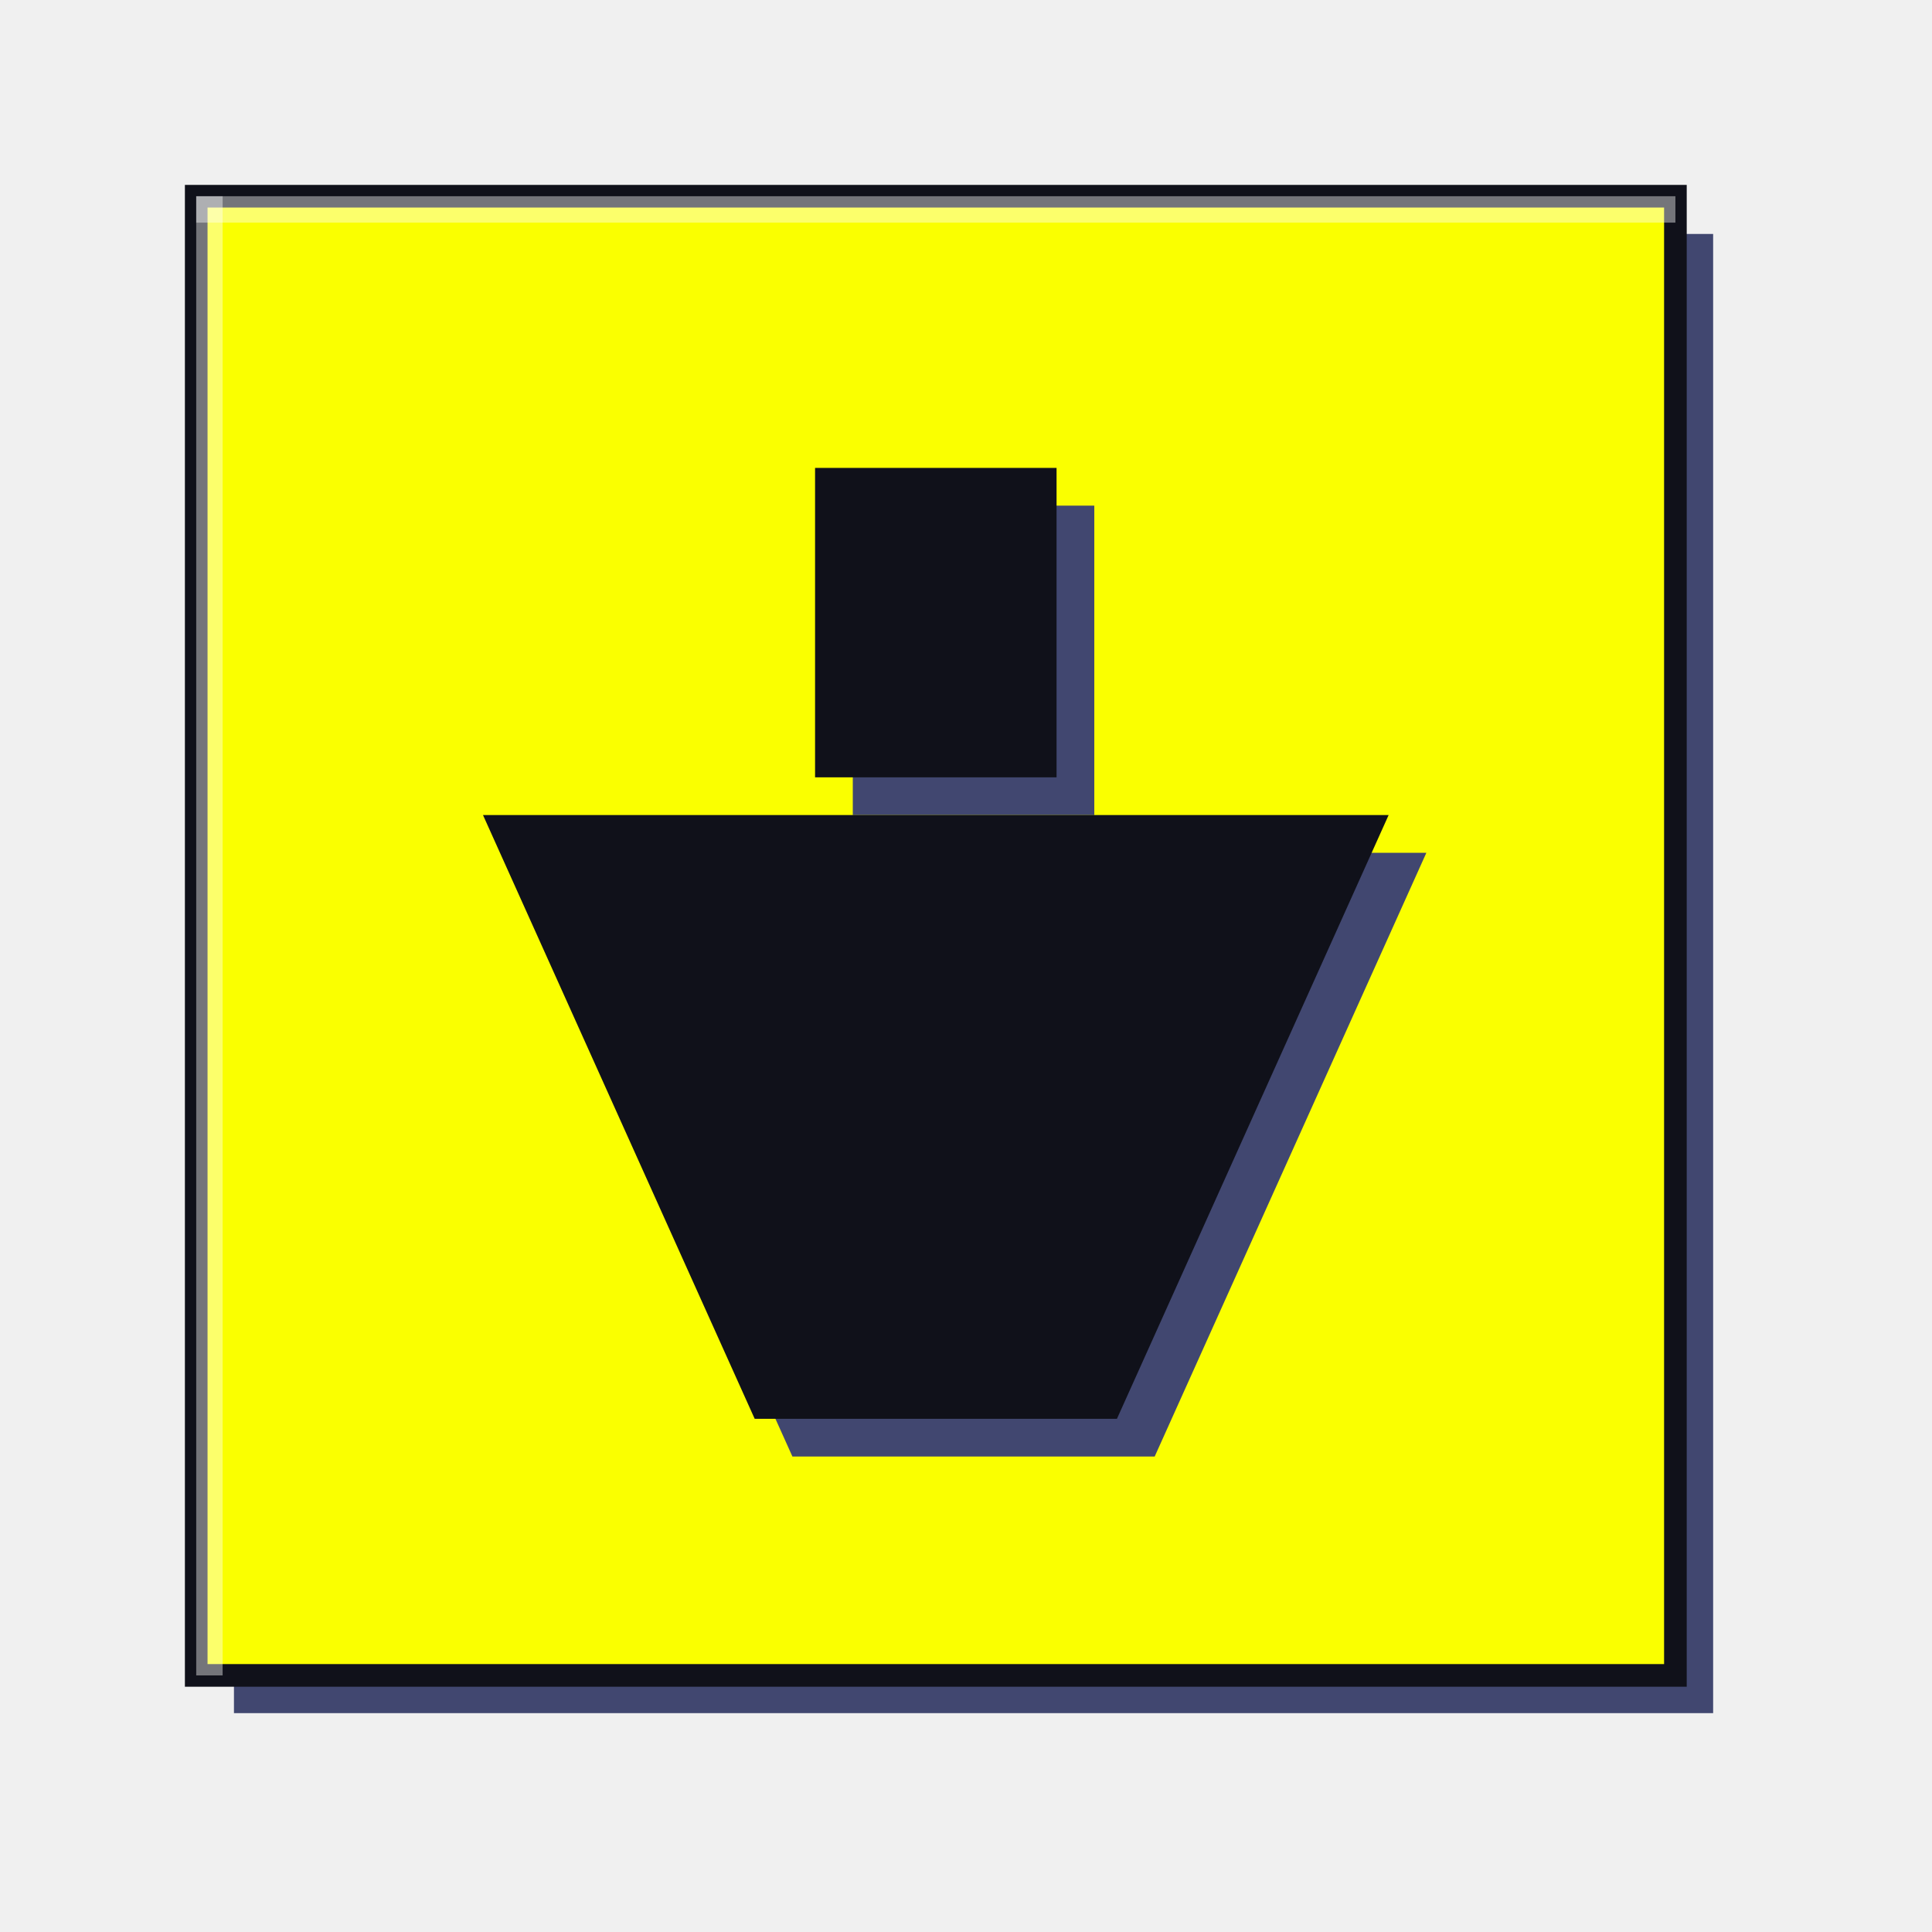
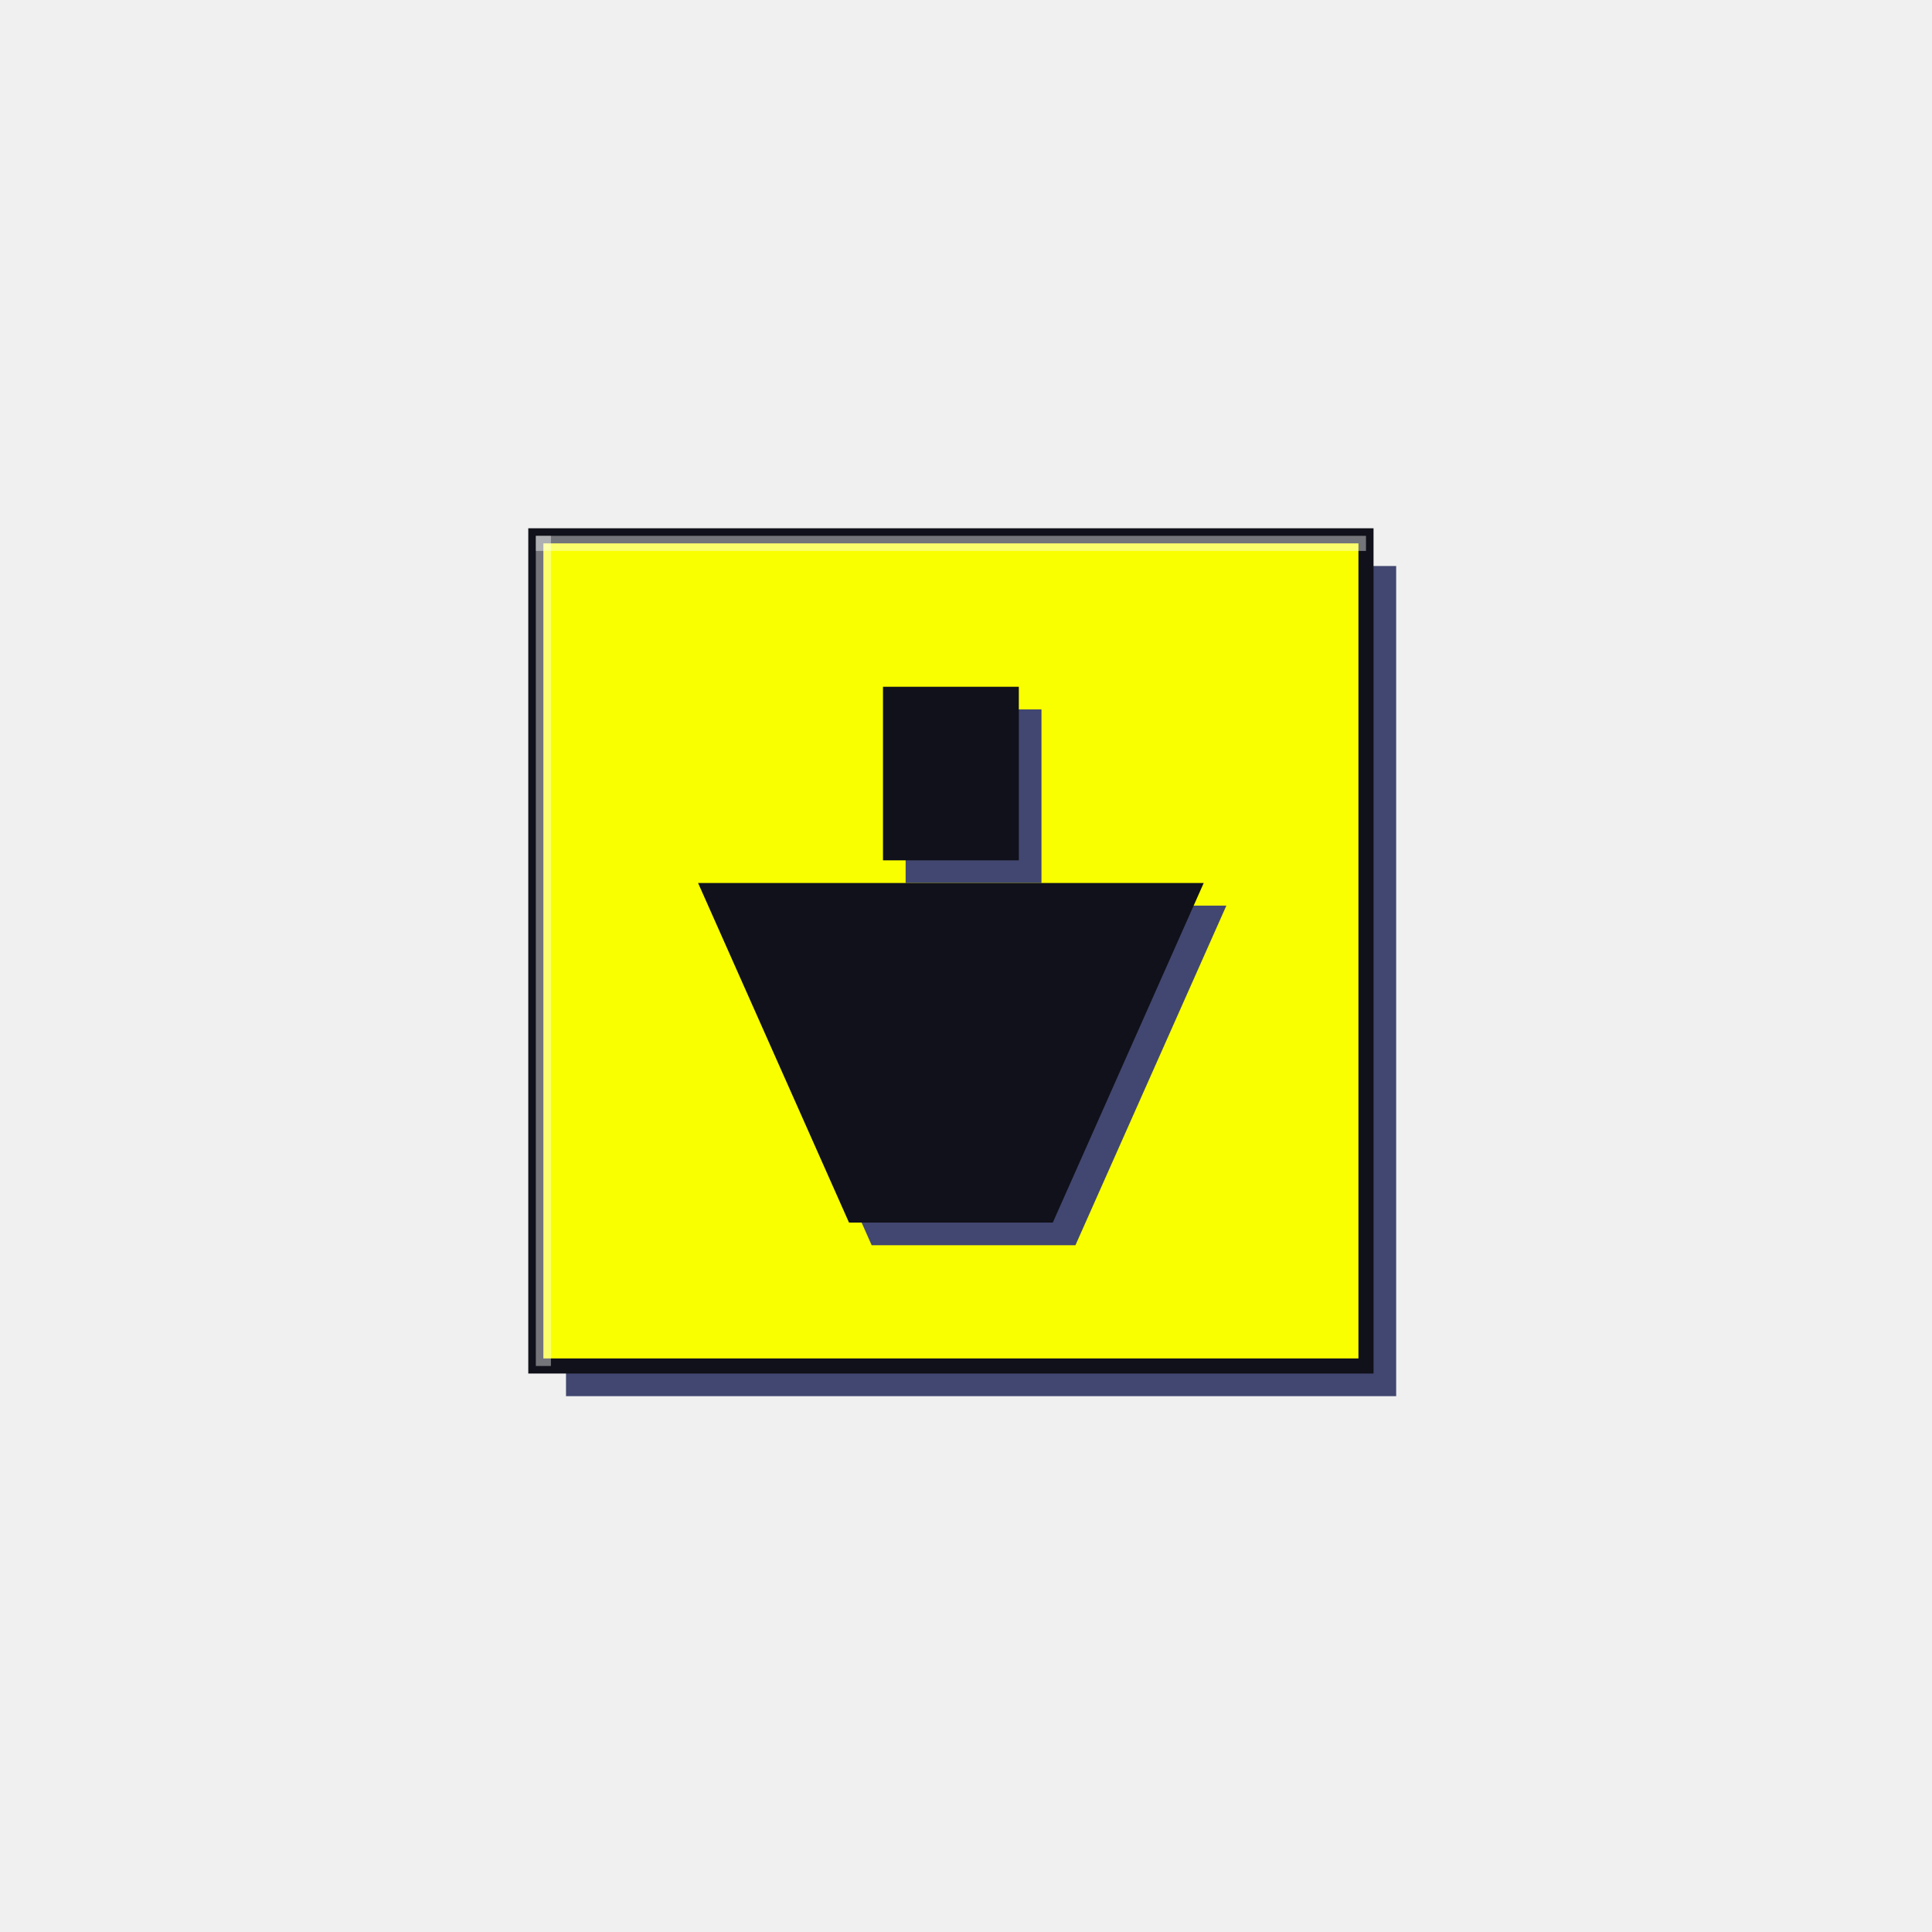
<svg xmlns="http://www.w3.org/2000/svg" width="512" height="512" viewBox="0 0 512 512">
-   <rect x="62" y="62" width="392" height="392" fill="#414770" />
-   <rect x="52" y="52" width="392" height="392" fill="#FAFF00" stroke="#10111A" stroke-width="6" />
-   <path d="M52 52 H444 V59 H52 Z" fill="white" opacity="0.42" />
-   <path d="M52 52 V444 H59 V52 Z" fill="white" opacity="0.42" />
-   <g fill="#414770" transform="translate(10,10)">
-     <rect x="216" y="124" width="64" height="82" />
-     <polygon points="128,216 368,216 296,376 200,376" />
+   <rect x="150" y="150" width="220" height="220" fill="#414770" />
+   <rect x="142" y="142" width="220" height="220" fill="#FAFF00" stroke="#10111A" stroke-width="4" />
+   <path d="M142 142 H362 V146 H142 Z" fill="white" opacity="0.42" />
+   <path d="M142 142 V362 H146 V142 Z" fill="white" opacity="0.42" />
+   <g fill="#414770" transform="translate(6,6)">
+     <rect x="234" y="182" width="36" height="46" />
+     <polygon points="185,234 319,234 279,324 225,324" />
  </g>
  <g fill="#10111A">
-     <rect x="216" y="124" width="64" height="82" />
-     <polygon points="128,216 368,216 296,376 200,376" />
+     <rect x="234" y="182" width="36" height="46" />
+     <polygon points="185,234 319,234 279,324 225,324" />
  </g>
</svg>
